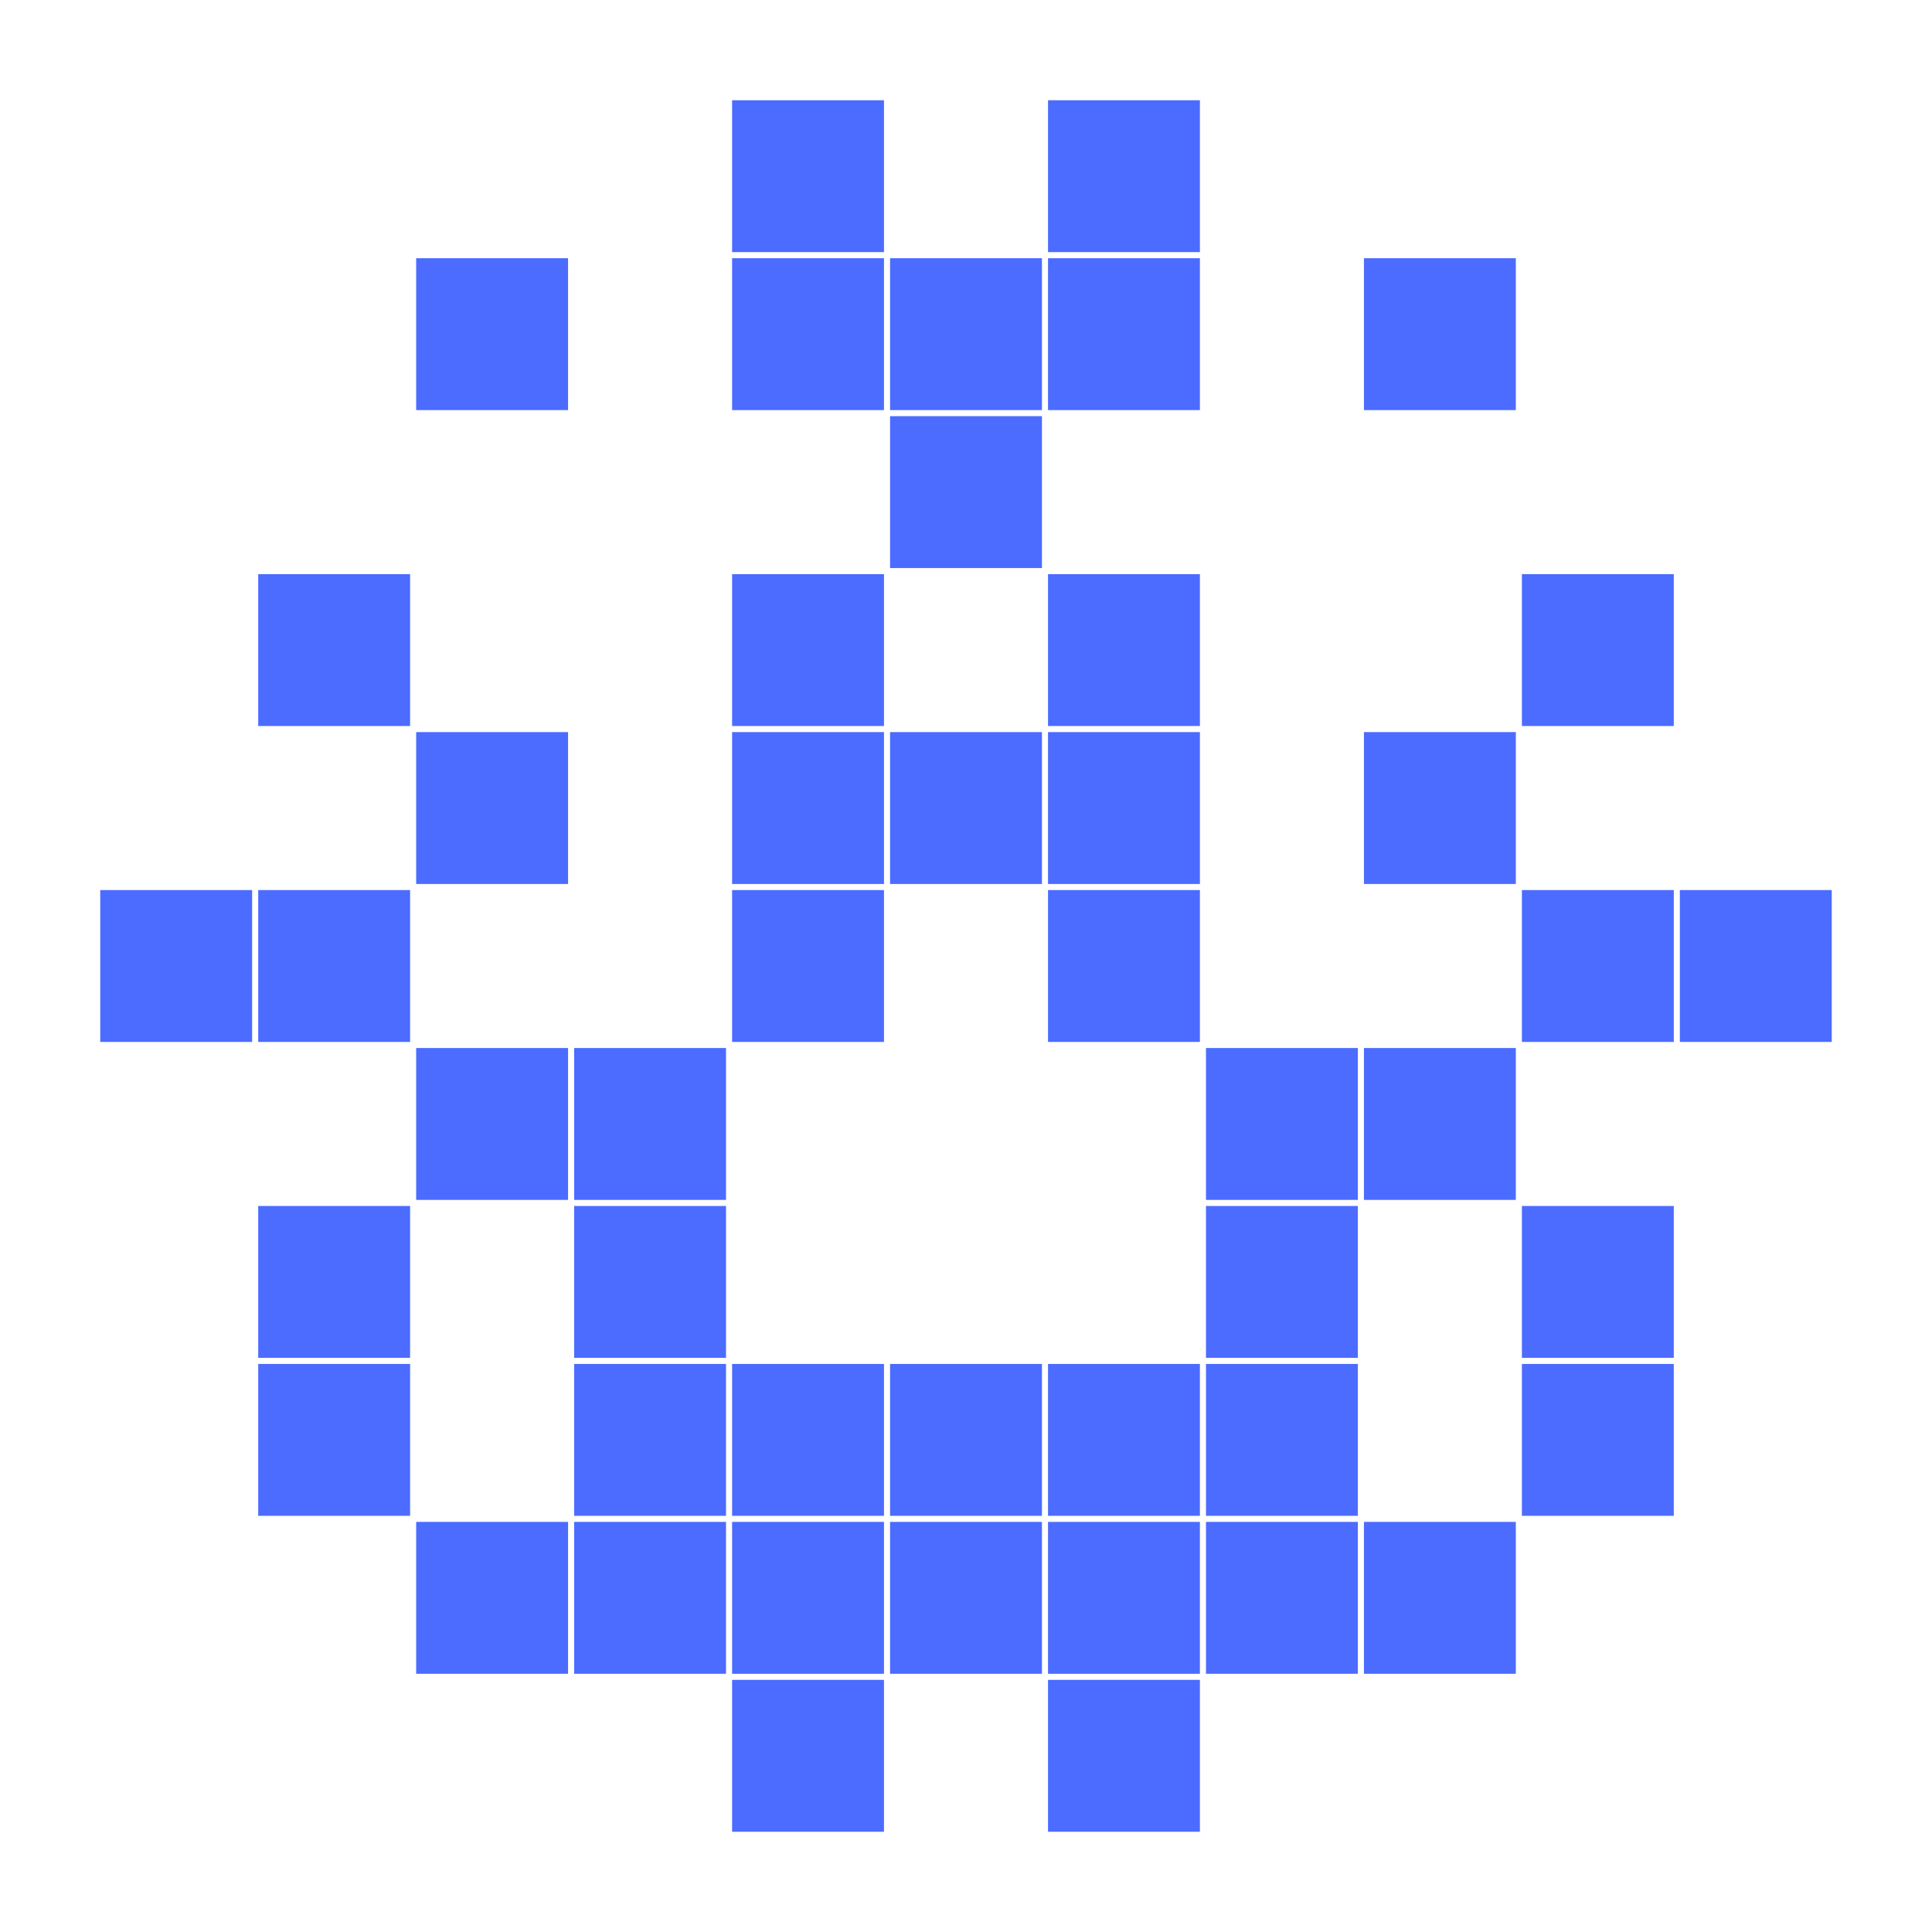
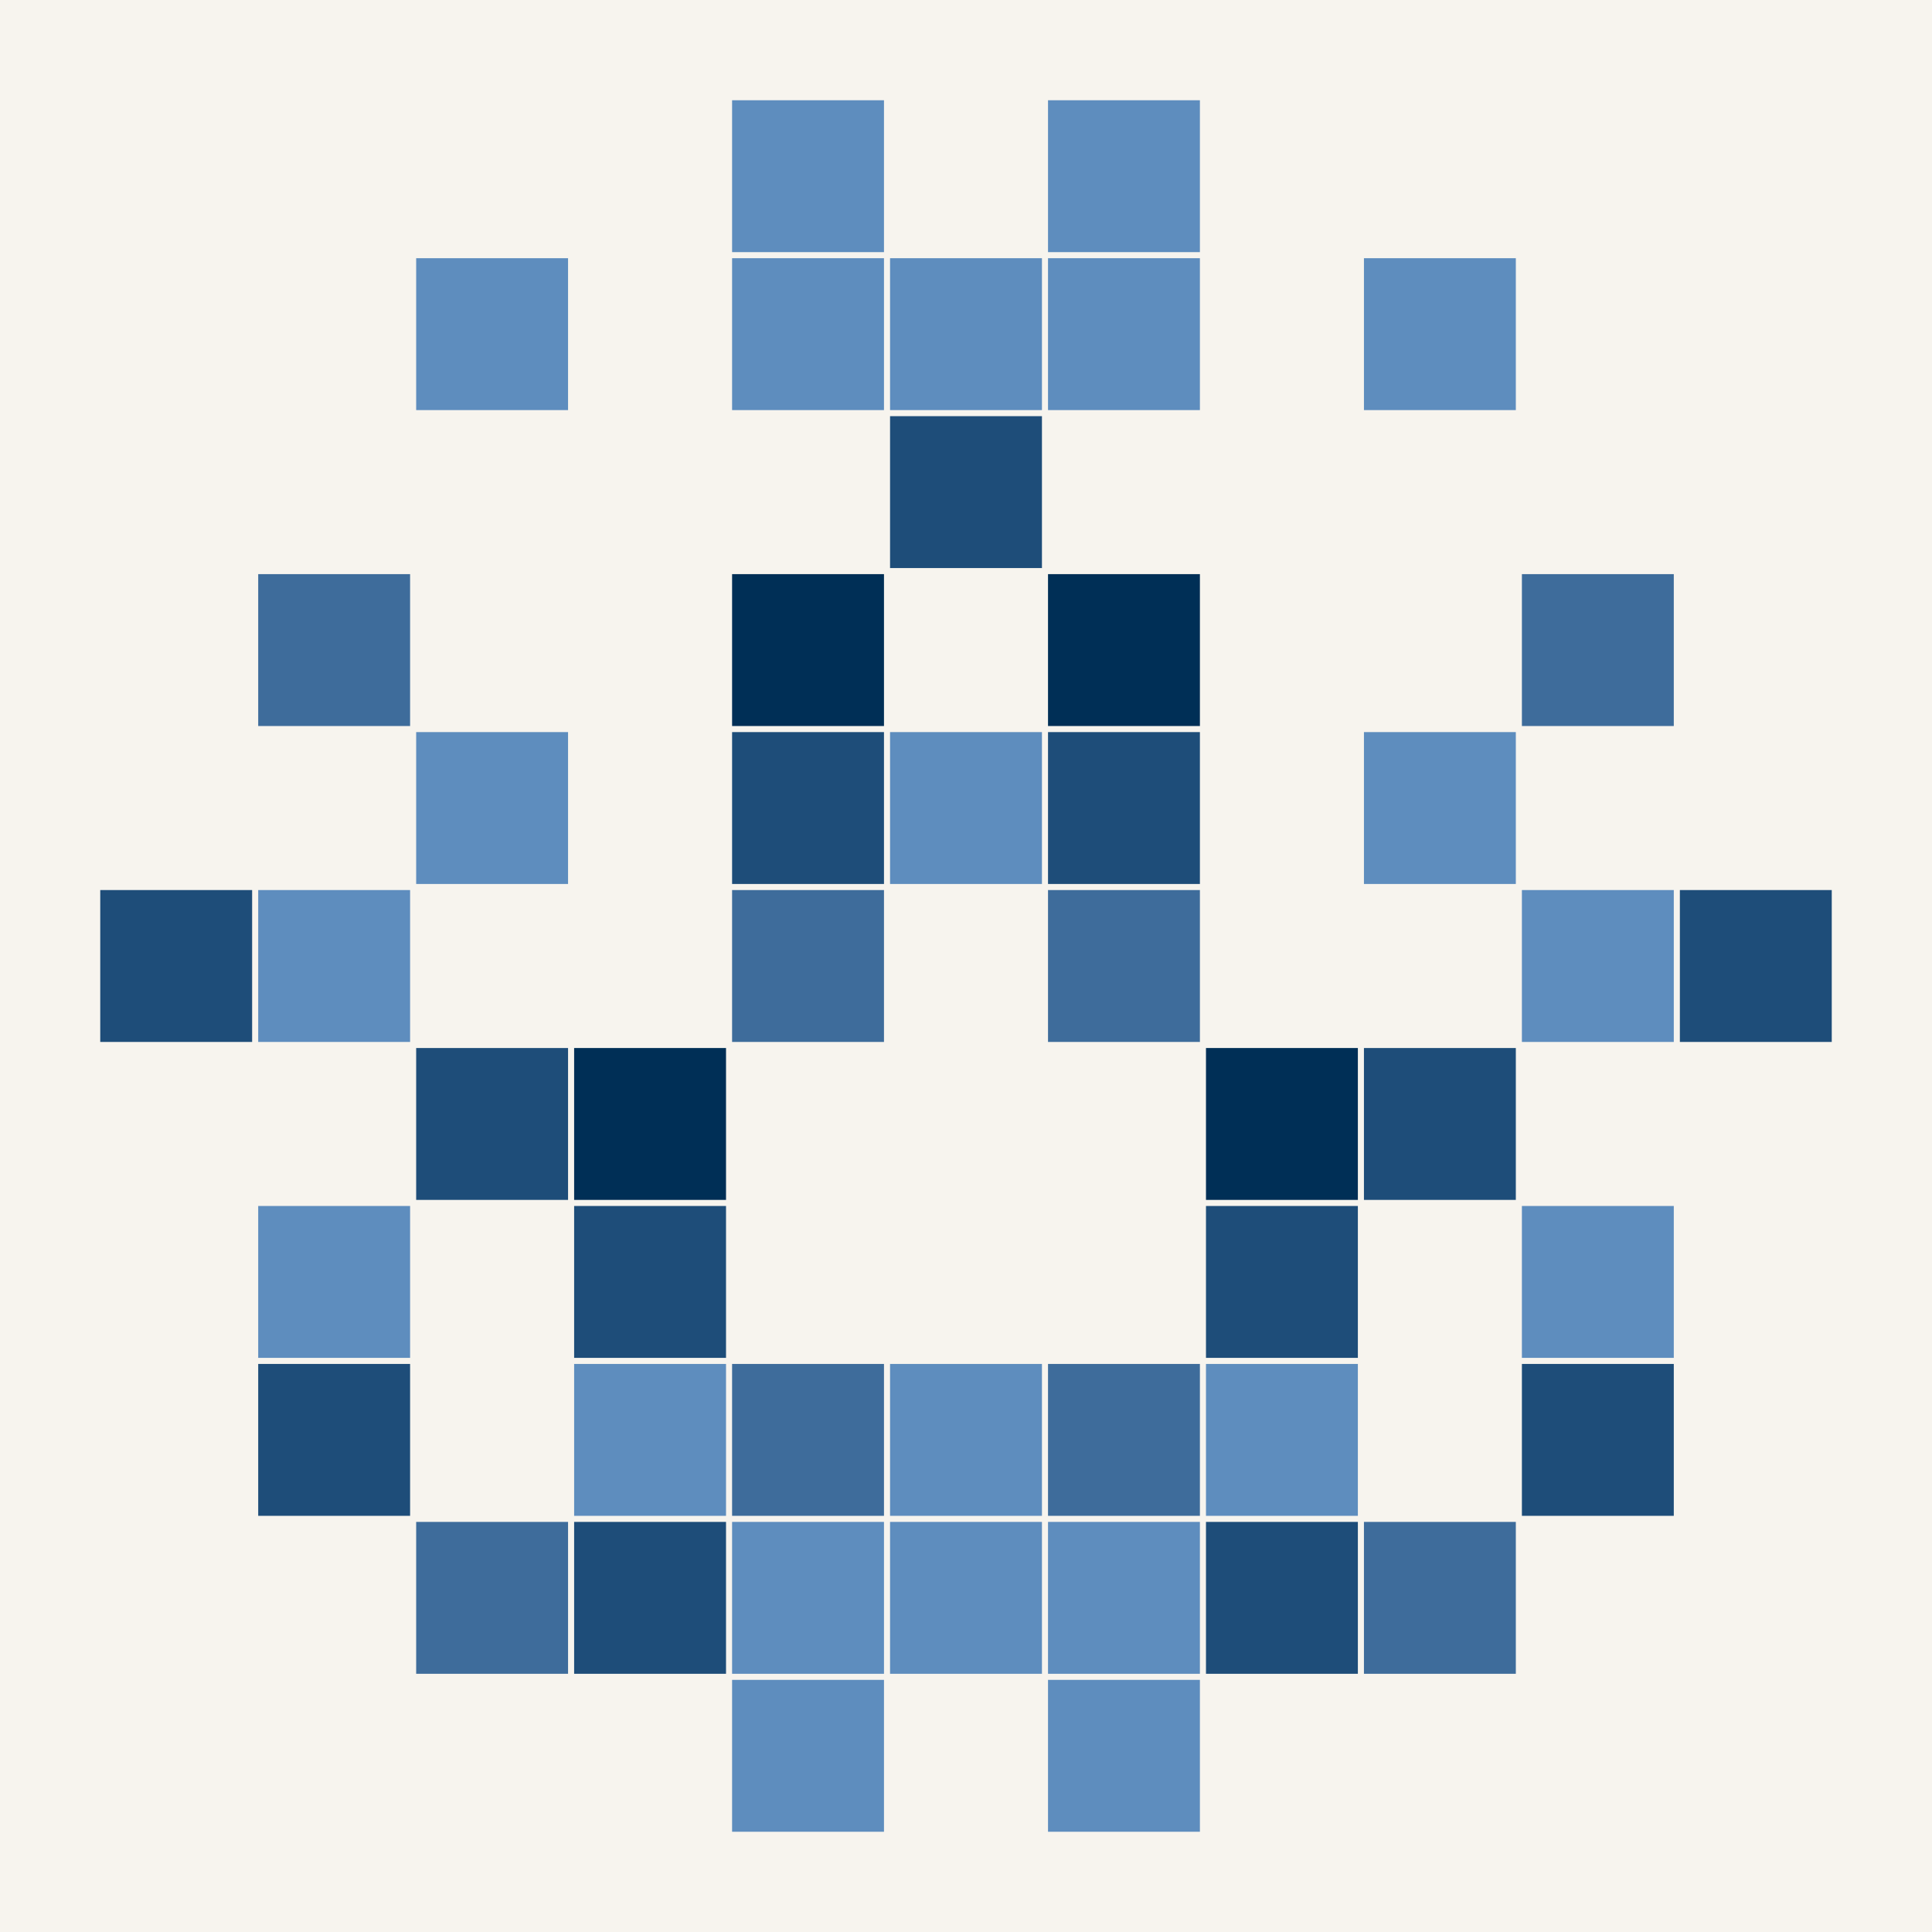
- <svg xmlns="http://www.w3.org/2000/svg" viewBox="0 0 318 318" width="160" height="160">
-   <rect x="120.5" y="16.5" width="25" height="25" fill="#4b6cff" />
-   <rect x="172.5" y="16.5" width="25" height="25" fill="#4b6cff" />
-   <rect x="68.5" y="42.5" width="25" height="25" fill="#4b6cff" />
-   <rect x="120.5" y="42.5" width="25" height="25" fill="#4b6cff" />
-   <rect x="146.5" y="42.5" width="25" height="25" fill="#4b6cff" />
-   <rect x="172.5" y="42.5" width="25" height="25" fill="#4b6cff" />
-   <rect x="224.5" y="42.5" width="25" height="25" fill="#4b6cff" />
-   <rect x="146.5" y="68.5" width="25" height="25" fill="#4b6cff" />
-   <rect x="42.5" y="94.5" width="25" height="25" fill="#4b6cff" />
-   <rect x="120.5" y="94.5" width="25" height="25" fill="#4b6cff" />
-   <rect x="172.5" y="94.5" width="25" height="25" fill="#4b6cff" />
-   <rect x="250.5" y="94.5" width="25" height="25" fill="#4b6cff" />
-   <rect x="68.5" y="120.5" width="25" height="25" fill="#4b6cff" />
-   <rect x="120.5" y="120.5" width="25" height="25" fill="#4b6cff" />
-   <rect x="146.5" y="120.5" width="25" height="25" fill="#4b6cff" />
-   <rect x="172.5" y="120.5" width="25" height="25" fill="#4b6cff" />
-   <rect x="224.5" y="120.5" width="25" height="25" fill="#4b6cff" />
-   <rect x="16.5" y="146.5" width="25" height="25" fill="#4b6cff" />
-   <rect x="42.5" y="146.5" width="25" height="25" fill="#4b6cff" />
-   <rect x="120.5" y="146.5" width="25" height="25" fill="#4b6cff" />
-   <rect x="172.5" y="146.5" width="25" height="25" fill="#4b6cff" />
-   <rect x="250.5" y="146.5" width="25" height="25" fill="#4b6cff" />
-   <rect x="276.5" y="146.5" width="25" height="25" fill="#4b6cff" />
-   <rect x="68.5" y="172.5" width="25" height="25" fill="#4b6cff" />
-   <rect x="94.5" y="172.5" width="25" height="25" fill="#4b6cff" />
-   <rect x="198.5" y="172.5" width="25" height="25" fill="#4b6cff" />
-   <rect x="224.5" y="172.5" width="25" height="25" fill="#4b6cff" />
-   <rect x="42.5" y="198.5" width="25" height="25" fill="#4b6cff" />
-   <rect x="94.5" y="198.5" width="25" height="25" fill="#4b6cff" />
-   <rect x="198.5" y="198.5" width="25" height="25" fill="#4b6cff" />
-   <rect x="250.5" y="198.5" width="25" height="25" fill="#4b6cff" />
-   <rect x="42.5" y="224.5" width="25" height="25" fill="#4b6cff" />
-   <rect x="94.5" y="224.5" width="25" height="25" fill="#4b6cff" />
-   <rect x="120.5" y="224.5" width="25" height="25" fill="#4b6cff" />
-   <rect x="146.5" y="224.5" width="25" height="25" fill="#4b6cff" />
-   <rect x="172.5" y="224.5" width="25" height="25" fill="#4b6cff" />
-   <rect x="198.5" y="224.5" width="25" height="25" fill="#4b6cff" />
-   <rect x="250.5" y="224.5" width="25" height="25" fill="#4b6cff" />
-   <rect x="68.5" y="250.5" width="25" height="25" fill="#4b6cff" />
-   <rect x="94.5" y="250.5" width="25" height="25" fill="#4b6cff" />
-   <rect x="120.5" y="250.5" width="25" height="25" fill="#4b6cff" />
-   <rect x="146.5" y="250.5" width="25" height="25" fill="#4b6cff" />
-   <rect x="172.5" y="250.5" width="25" height="25" fill="#4b6cff" />
-   <rect x="198.5" y="250.5" width="25" height="25" fill="#4b6cff" />
-   <rect x="224.5" y="250.5" width="25" height="25" fill="#4b6cff" />
-   <rect x="120.5" y="276.5" width="25" height="25" fill="#4b6cff" />
-   <rect x="172.5" y="276.5" width="25" height="25" fill="#4b6cff" />
+ <svg xmlns="http://www.w3.org/2000/svg" class="mns-avatar" width="160" height="160" viewBox="0 0 318 318">
+   <rect class="mns-avatar-bg" x="0" y="0" width="318" height="318" fill="#F7F4EE" />
+   <rect class="mns-avatar-pixel" x="120.5" y="16.5" width="25" height="25" fill="#5E8DBE" />
+   <rect class="mns-avatar-pixel" x="172.5" y="16.5" width="25" height="25" fill="#5E8DBE" />
+   <rect class="mns-avatar-pixel" x="68.5" y="42.5" width="25" height="25" fill="#5E8DBE" />
+   <rect class="mns-avatar-pixel" x="120.5" y="42.5" width="25" height="25" fill="#5E8DBE" />
+   <rect class="mns-avatar-pixel" x="146.5" y="42.5" width="25" height="25" fill="#5E8DBE" />
+   <rect class="mns-avatar-pixel" x="172.5" y="42.5" width="25" height="25" fill="#5E8DBE" />
+   <rect class="mns-avatar-pixel" x="224.5" y="42.5" width="25" height="25" fill="#5E8DBE" />
+   <rect class="mns-avatar-pixel" x="146.5" y="68.5" width="25" height="25" fill="#1E4D79" />
+   <rect class="mns-avatar-pixel" x="42.5" y="94.5" width="25" height="25" fill="#3E6C9B" />
+   <rect class="mns-avatar-pixel" x="120.5" y="94.5" width="25" height="25" fill="#002F56" />
+   <rect class="mns-avatar-pixel" x="172.5" y="94.5" width="25" height="25" fill="#002F56" />
+   <rect class="mns-avatar-pixel" x="250.5" y="94.5" width="25" height="25" fill="#3E6C9B" />
+   <rect class="mns-avatar-pixel" x="68.5" y="120.5" width="25" height="25" fill="#5E8DBE" />
+   <rect class="mns-avatar-pixel" x="120.5" y="120.5" width="25" height="25" fill="#1E4D79" />
+   <rect class="mns-avatar-pixel" x="146.5" y="120.5" width="25" height="25" fill="#5E8DBE" />
+   <rect class="mns-avatar-pixel" x="172.5" y="120.5" width="25" height="25" fill="#1E4D79" />
+   <rect class="mns-avatar-pixel" x="224.5" y="120.5" width="25" height="25" fill="#5E8DBE" />
+   <rect class="mns-avatar-pixel" x="16.5" y="146.5" width="25" height="25" fill="#1E4D79" />
+   <rect class="mns-avatar-pixel" x="42.5" y="146.5" width="25" height="25" fill="#5E8DBE" />
+   <rect class="mns-avatar-pixel" x="120.5" y="146.5" width="25" height="25" fill="#3E6C9B" />
+   <rect class="mns-avatar-pixel" x="172.5" y="146.5" width="25" height="25" fill="#3E6C9B" />
+   <rect class="mns-avatar-pixel" x="250.5" y="146.5" width="25" height="25" fill="#5E8DBE" />
+   <rect class="mns-avatar-pixel" x="276.5" y="146.5" width="25" height="25" fill="#1E4D79" />
+   <rect class="mns-avatar-pixel" x="68.5" y="172.5" width="25" height="25" fill="#1E4D79" />
+   <rect class="mns-avatar-pixel" x="94.5" y="172.5" width="25" height="25" fill="#002F56" />
+   <rect class="mns-avatar-pixel" x="198.5" y="172.5" width="25" height="25" fill="#002F56" />
+   <rect class="mns-avatar-pixel" x="224.5" y="172.5" width="25" height="25" fill="#1E4D79" />
+   <rect class="mns-avatar-pixel" x="42.5" y="198.5" width="25" height="25" fill="#5E8DBE" />
+   <rect class="mns-avatar-pixel" x="94.5" y="198.5" width="25" height="25" fill="#1E4D79" />
+   <rect class="mns-avatar-pixel" x="198.5" y="198.5" width="25" height="25" fill="#1E4D79" />
+   <rect class="mns-avatar-pixel" x="250.5" y="198.5" width="25" height="25" fill="#5E8DBE" />
+   <rect class="mns-avatar-pixel" x="42.5" y="224.5" width="25" height="25" fill="#1E4D79" />
+   <rect class="mns-avatar-pixel" x="94.5" y="224.5" width="25" height="25" fill="#5E8DBE" />
+   <rect class="mns-avatar-pixel" x="120.5" y="224.5" width="25" height="25" fill="#3E6C9B" />
+   <rect class="mns-avatar-pixel" x="146.5" y="224.5" width="25" height="25" fill="#5E8DBE" />
+   <rect class="mns-avatar-pixel" x="172.5" y="224.5" width="25" height="25" fill="#3E6C9B" />
+   <rect class="mns-avatar-pixel" x="198.5" y="224.5" width="25" height="25" fill="#5E8DBE" />
+   <rect class="mns-avatar-pixel" x="250.5" y="224.5" width="25" height="25" fill="#1E4D79" />
+   <rect class="mns-avatar-pixel" x="68.5" y="250.5" width="25" height="25" fill="#3E6C9B" />
+   <rect class="mns-avatar-pixel" x="94.5" y="250.5" width="25" height="25" fill="#1E4D79" />
+   <rect class="mns-avatar-pixel" x="120.5" y="250.5" width="25" height="25" fill="#5E8DBE" />
+   <rect class="mns-avatar-pixel" x="146.5" y="250.5" width="25" height="25" fill="#5E8DBE" />
+   <rect class="mns-avatar-pixel" x="172.5" y="250.5" width="25" height="25" fill="#5E8DBE" />
+   <rect class="mns-avatar-pixel" x="198.5" y="250.5" width="25" height="25" fill="#1E4D79" />
+   <rect class="mns-avatar-pixel" x="224.5" y="250.5" width="25" height="25" fill="#3E6C9B" />
+   <rect class="mns-avatar-pixel" x="120.5" y="276.5" width="25" height="25" fill="#5E8DBE" />
+   <rect class="mns-avatar-pixel" x="172.5" y="276.5" width="25" height="25" fill="#5E8DBE" />
</svg>
